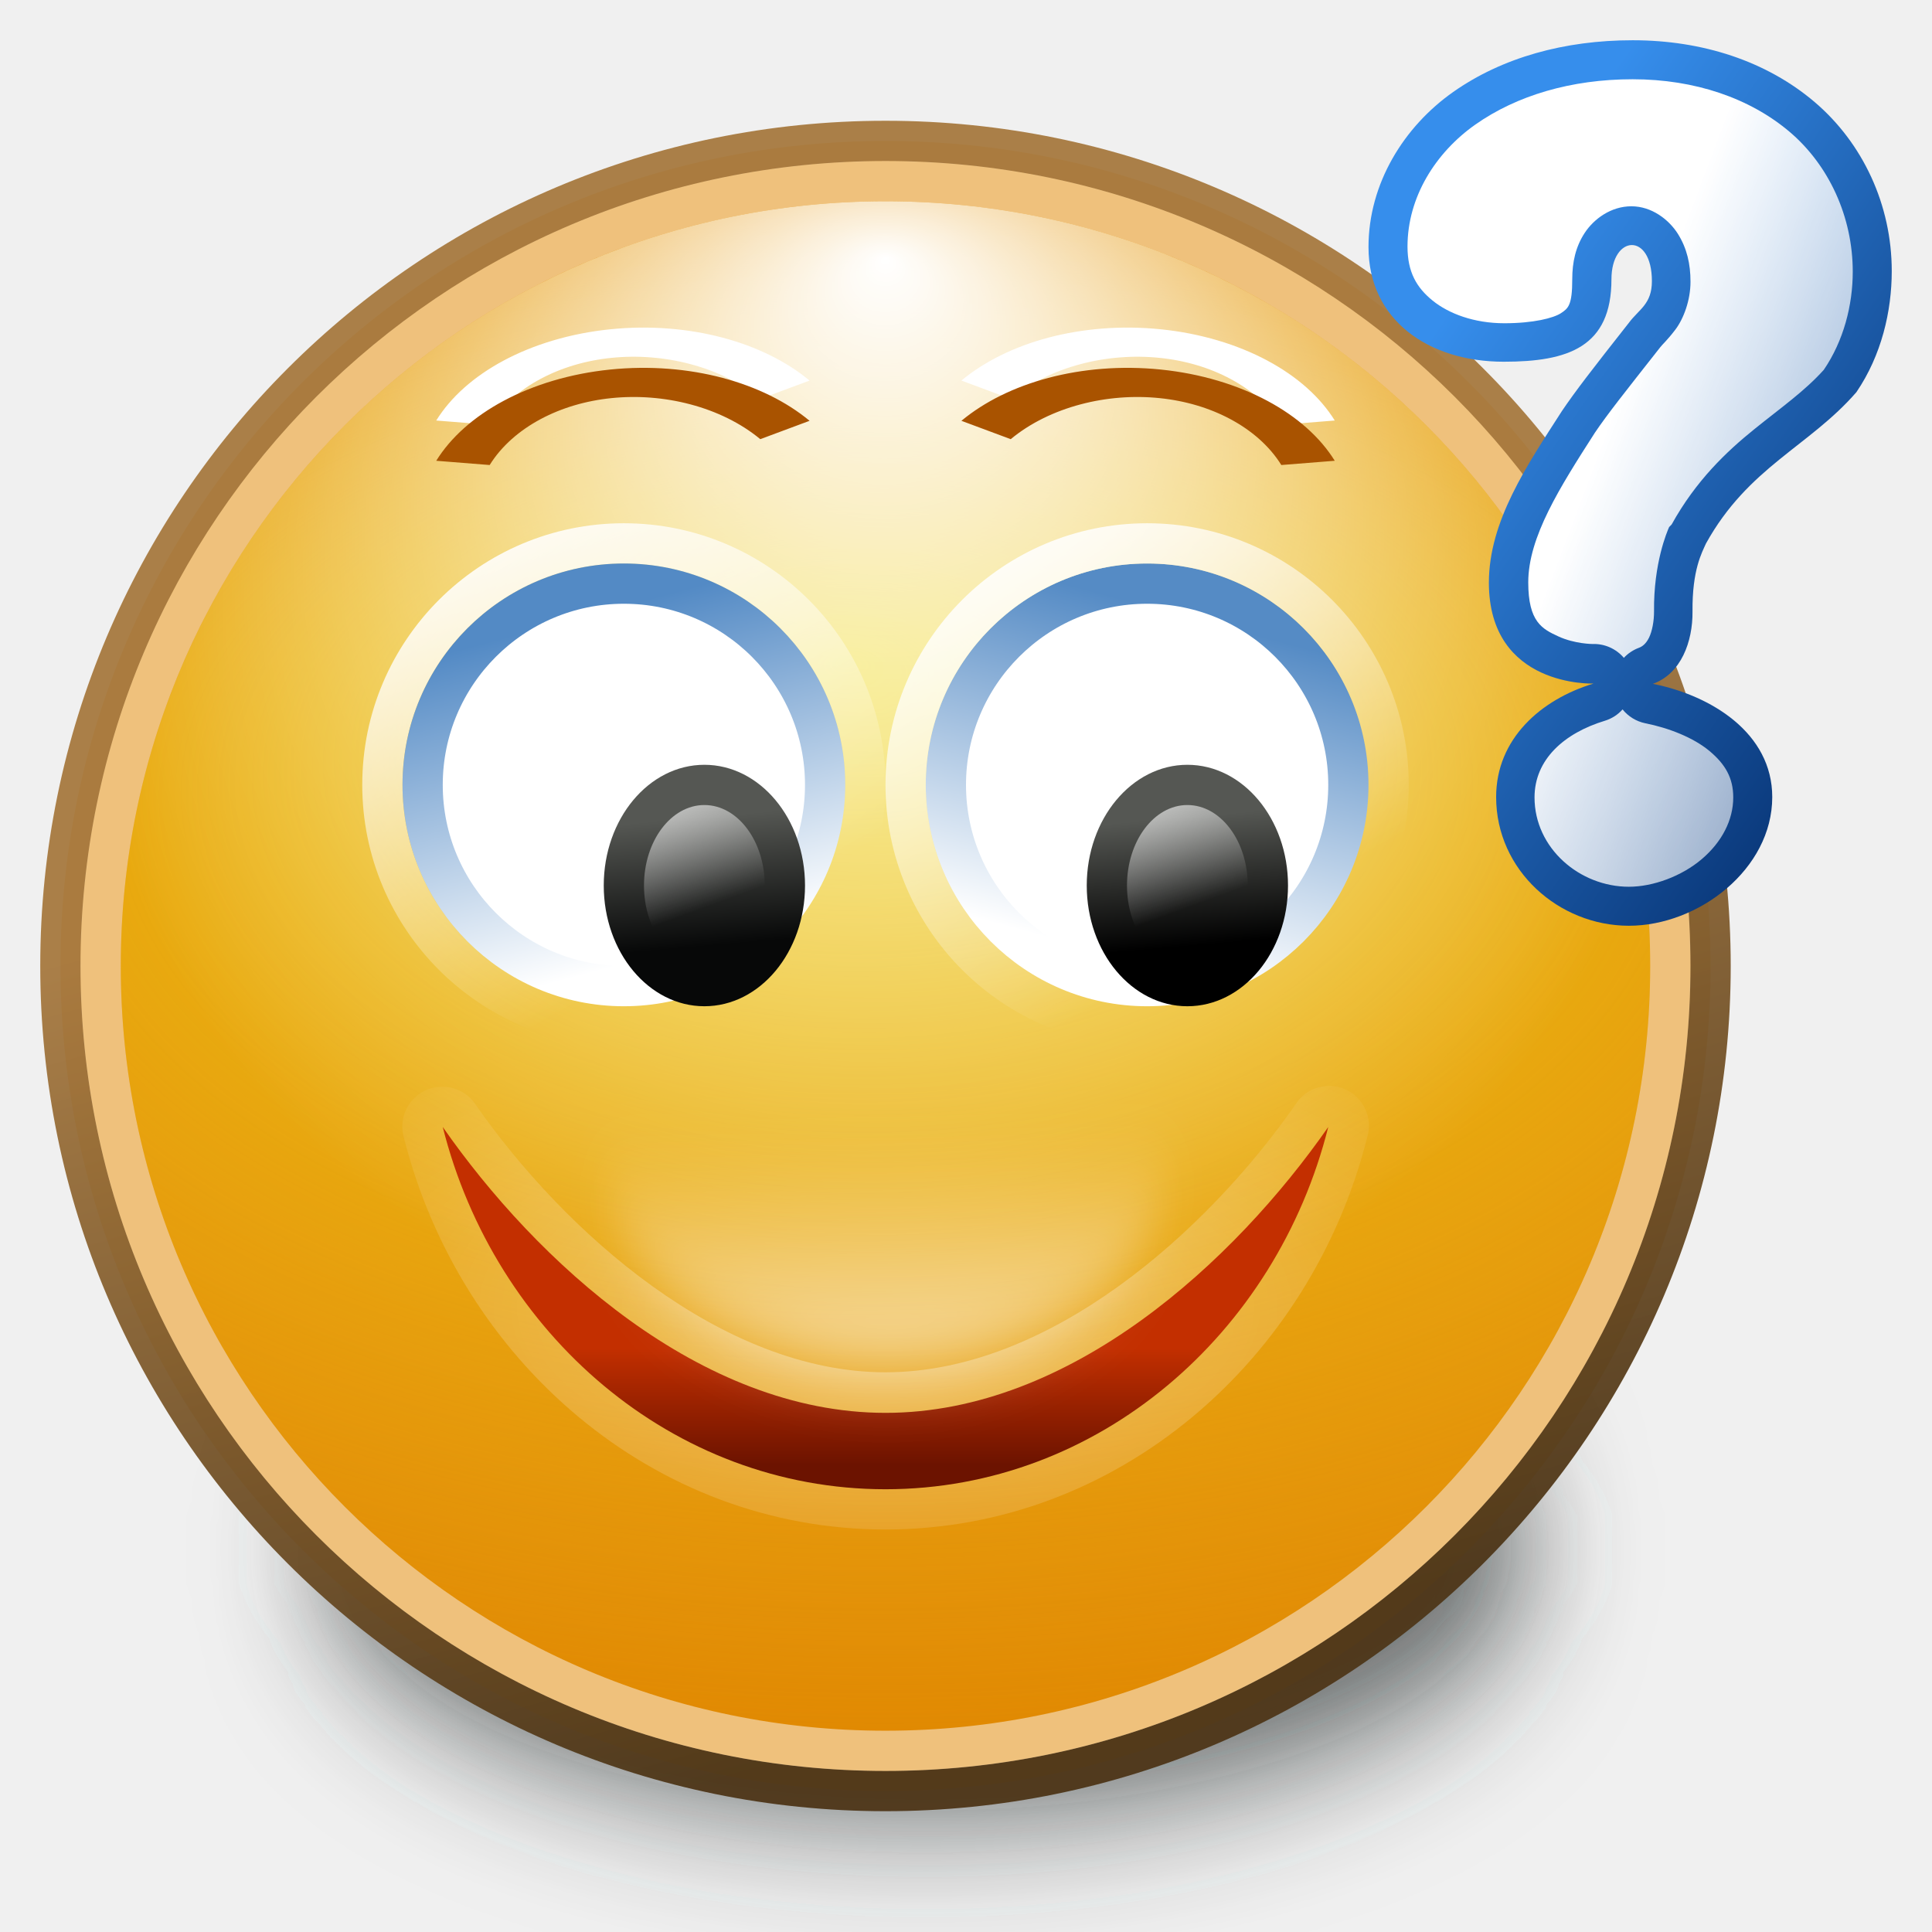
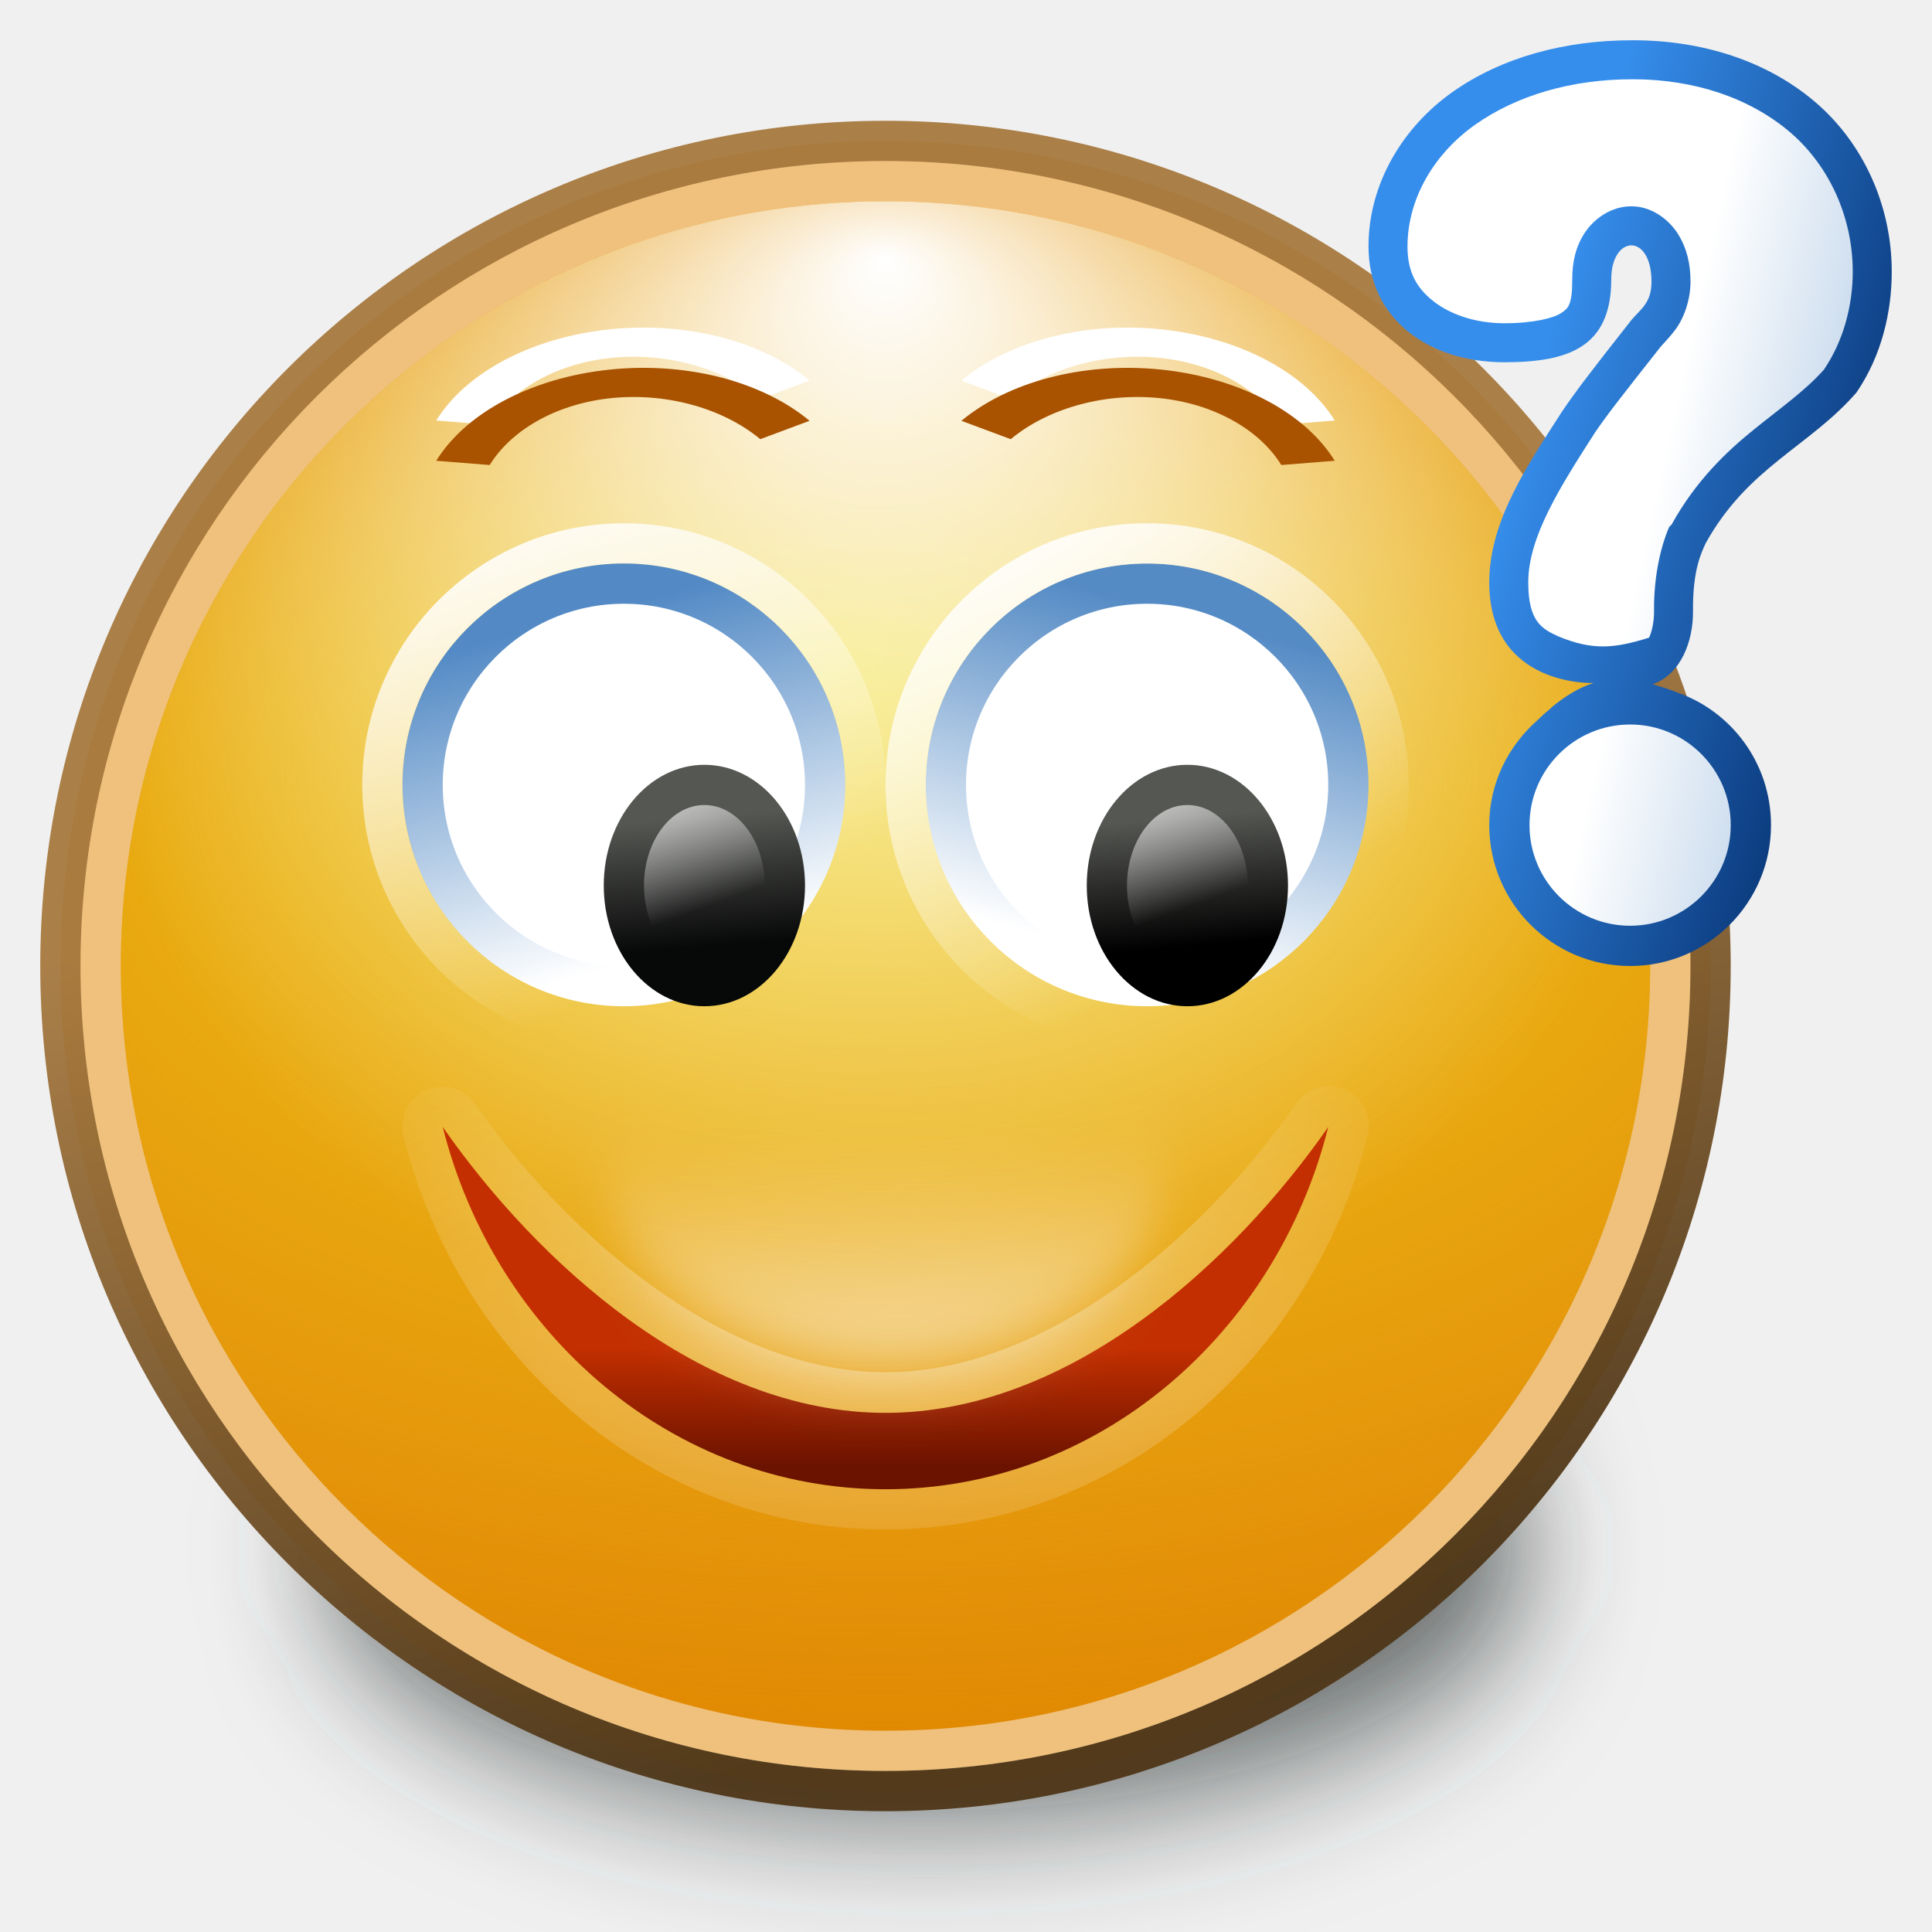
<svg xmlns="http://www.w3.org/2000/svg" xmlns:xlink="http://www.w3.org/1999/xlink" width="48" height="48" id="svg2" version="1.0">
  <defs id="defs4">
+     <linearGradient id="linearGradient8711">
+       <stop style="stop-color:#a5c2e1;stop-opacity:1" offset="0" id="stop8713" />
+       <stop style="stop-color:#ffffff;stop-opacity:1" offset="1" id="stop8715" />
+     </linearGradient>
    <linearGradient id="linearGradient11586">
      <stop style="stop-color:#ffffff;stop-opacity:1;" offset="0" id="stop11588" />
      <stop style="stop-color:#ffffff;stop-opacity:0;" offset="1" id="stop11590" />
    </linearGradient>
    <linearGradient id="linearGradient11570">
      <stop style="stop-color:#0a387a;stop-opacity:1" offset="0" id="stop11572" />
      <stop style="stop-color:#368eec;stop-opacity:1" offset="1" id="stop11574" />
    </linearGradient>
    <linearGradient id="linearGradient11493">
      <stop id="stop11495" offset="0" style="stop-color:#555753;stop-opacity:1" />
      <stop id="stop11497" offset="1" style="stop-color:#070808;stop-opacity:1" />
    </linearGradient>
    <linearGradient id="linearGradient11487">
      <stop id="stop11489" offset="0" style="stop-color:#538ac5;stop-opacity:1" />
      <stop id="stop11491" offset="1" style="stop-color:#ffffff;stop-opacity:1" />
    </linearGradient>
    <linearGradient id="linearGradient11474">
      <stop style="stop-color:#558bc5;stop-opacity:1" offset="0" id="stop11476" />
      <stop style="stop-color:#ffffff;stop-opacity:1" offset="1" id="stop11478" />
    </linearGradient>
    <linearGradient id="linearGradient11418">
      <stop style="stop-color:#ffffff;stop-opacity:1;" offset="0" id="stop11420" />
      <stop style="stop-color:#ffffff;stop-opacity:0;" offset="1" id="stop11422" />
    </linearGradient>
    <linearGradient id="linearGradient11333">
      <stop style="stop-color:#ffffff;stop-opacity:1;" offset="0" id="stop11335" />
      <stop style="stop-color:#ffffff;stop-opacity:0;" offset="1" id="stop11337" />
    </linearGradient>
    <linearGradient id="linearGradient11316">
      <stop id="stop11318" offset="0" style="stop-color:#edd400;stop-opacity:1" />
      <stop id="stop11320" offset="1" style="stop-color:#f6c93b;stop-opacity:0;" />
    </linearGradient>
    <linearGradient id="linearGradient11304">
      <stop style="stop-color:#ffffff;stop-opacity:1;" offset="0" id="stop11306" />
      <stop style="stop-color:#ffffff;stop-opacity:0;" offset="1" id="stop11308" />
    </linearGradient>
    <linearGradient id="linearGradient11292">
      <stop style="stop-color:#ffffff;stop-opacity:1;" offset="0" id="stop11294" />
      <stop style="stop-color:#ffffff;stop-opacity:0;" offset="1" id="stop11296" />
    </linearGradient>
    <linearGradient id="linearGradient11259">
      <stop style="stop-color:#ffffff;stop-opacity:1;" offset="0" id="stop11261" />
      <stop style="stop-color:#ffffff;stop-opacity:0;" offset="1" id="stop11263" />
    </linearGradient>
    <linearGradient id="linearGradient11241">
      <stop style="stop-color:#4f381b;stop-opacity:0.973" offset="0" id="stop11243" />
      <stop style="stop-color:#a87b42;stop-opacity:0.961" offset="1" id="stop11245" />
    </linearGradient>
    <linearGradient id="linearGradient11208">
      <stop style="stop-color:#c32f00;stop-opacity:1" offset="0" id="stop11210" />
      <stop style="stop-color:#6c1300;stop-opacity:1" offset="1" id="stop11212" />
    </linearGradient>
    <linearGradient id="linearGradient11196">
      <stop style="stop-color:#555753;stop-opacity:1" offset="0" id="stop11198" />
      <stop style="stop-color:#000000;stop-opacity:1" offset="1" id="stop11200" />
    </linearGradient>
    <linearGradient xlink:href="#linearGradient11241" id="linearGradient10406" gradientUnits="userSpaceOnUse" x1="14.366" y1="19.516" x2="11.215" y2="8.226" />
    <linearGradient xlink:href="#linearGradient11493" id="linearGradient11202" x1="9.707" y1="8.55" x2="9.988" y2="10.592" gradientUnits="userSpaceOnUse" />
    <linearGradient xlink:href="#linearGradient11196" id="linearGradient11206" gradientUnits="userSpaceOnUse" x1="9.707" y1="8.55" x2="9.988" y2="10.592" />
    <linearGradient xlink:href="#linearGradient11208" id="linearGradient11214" x1="22.92" y1="33.492" x2="22.92" y2="36.403" gradientUnits="userSpaceOnUse" gradientTransform="matrix(-1,0,0,1,45.99993,1.885788e-7)" />
    <radialGradient xlink:href="#linearGradient11316" id="radialGradient11271" gradientUnits="userSpaceOnUse" gradientTransform="matrix(1.877138,9.6878354e-8,-5.330884e-8,1.089308,-10.4827,-2.64286)" cx="11.874" cy="12.147" fx="11.594" fy="8.866" r="9.975" />
    <radialGradient xlink:href="#linearGradient11292" id="radialGradient11298" cx="24.003" cy="34.706" fx="24.003" fy="34.706" r="12.134" gradientTransform="matrix(1.520818,0,0,0.7073167,-12.50149,7.941679)" gradientUnits="userSpaceOnUse" />
    <linearGradient xlink:href="#linearGradient11304" id="linearGradient11310" x1="8.953" y1="6.264" x2="10.733" y2="9.653" gradientUnits="userSpaceOnUse" />
    <linearGradient xlink:href="#linearGradient11304" id="linearGradient11314" gradientUnits="userSpaceOnUse" x1="8.953" y1="6.264" x2="10.733" y2="9.653" />
    <radialGradient xlink:href="#linearGradient11259" id="radialGradient11327" gradientUnits="userSpaceOnUse" gradientTransform="matrix(1.023438,0,0,0.8870879,-0.2709505,0.7064648)" cx="11.736" cy="7.369" fx="11.801" fy="1.173" r="9.975" />
    <linearGradient xlink:href="#linearGradient11333" id="linearGradient11339" x1="14.688" y1="11.875" x2="20.688" y2="22.562" gradientUnits="userSpaceOnUse" gradientTransform="translate(-2.000068,1.885788e-7)" />
    <linearGradient xlink:href="#linearGradient11333" id="linearGradient11343" gradientUnits="userSpaceOnUse" x1="14.688" y1="11.875" x2="20.688" y2="22.562" gradientTransform="translate(10.99993,1.885788e-7)" />
    <linearGradient xlink:href="#linearGradient11418" id="linearGradient11424" x1="22.915" y1="34.797" x2="22.855" y2="29.836" gradientUnits="userSpaceOnUse" />
    <filter id="filter11462" x="-0.079" width="1.158" y="-0.191" height="1.383">
      <feGaussianBlur stdDeviation="0.448" id="feGaussianBlur11464" />
    </filter>
    <linearGradient xlink:href="#linearGradient11487" id="linearGradient11480" x1="14.729" y1="15.786" x2="16.958" y2="24.104" gradientUnits="userSpaceOnUse" gradientTransform="translate(-2.000068,1.885788e-7)" />
    <filter id="filter11503" x="-0.117" width="1.234" y="-0.328" height="1.657">
      <feGaussianBlur stdDeviation="0.648" id="feGaussianBlur11505" />
    </filter>
    <linearGradient xlink:href="#linearGradient11474" id="linearGradient11507" gradientUnits="userSpaceOnUse" gradientTransform="matrix(-1,0,0,1,45.99993,1.885788e-7)" x1="14.729" y1="15.786" x2="16.958" y2="24.104" />
    <linearGradient xlink:href="#linearGradient11570" id="linearGradient11576" x1="48.14" y1="17.348" x2="36.31" y2="9.233" gradientUnits="userSpaceOnUse" gradientTransform="translate(0,-2)" />
-     <linearGradient xlink:href="#linearGradient11586" id="linearGradient11592" x1="39.705" y1="13.249" x2="54.782" y2="18.95" gradientUnits="userSpaceOnUse" />
+     <linearGradient xlink:href="#linearGradient11586" id="linearGradient11592" x1="43.267" y1="14" x2="54.782" y2="18.95" gradientUnits="userSpaceOnUse" />
+     <linearGradient xlink:href="#linearGradient11570" id="linearGradient8706" gradientUnits="userSpaceOnUse" gradientTransform="translate(0,-2)" x1="46.203" y1="17.036" x2="37.248" y2="14.5" />
+     <linearGradient xlink:href="#linearGradient11586" id="linearGradient8708" gradientUnits="userSpaceOnUse" x1="43.267" y1="14" x2="54.782" y2="18.95" gradientTransform="translate(0,-2)" />
+     <linearGradient xlink:href="#linearGradient8711" id="linearGradient8717" x1="47.873" y1="13.987" x2="41.068" y2="12.484" gradientUnits="userSpaceOnUse" />
  </defs>
  <g id="layer1">
    <path transform="matrix(2.257367,0,0,2.74546,-1.263726,9.788963)" d="M 17.394,10.458 A 6.645,2.368 0 1 1 4.104,10.458 A 6.645,2.368 0 1 1 17.394,10.458 z" id="path17958" style="opacity:0.734;fill:#2e3436;fill-opacity:1;stroke:none;stroke-width:1;stroke-miterlimit:4;stroke-dasharray:none;stroke-opacity:1;display:inline;filter:url(#filter11503);enable-background:new" />
    <path transform="matrix(2.054954,0,0,2.05491,-2.261179,1.430438)" d="M 21.781,10.983 A 9.975,9.975 0 1 1 1.831,10.983 A 9.975,9.975 0 1 1 21.781,10.983 z" id="path17960" style="opacity:1;fill:#e08700;fill-opacity:1;stroke:url(#linearGradient10406);stroke-width:0.488;stroke-miterlimit:4;stroke-dasharray:none;stroke-opacity:1;display:inline;enable-background:new" />
    <path transform="matrix(1.904713,0,0,1.904713,-0.4874115,3.080492)" d="M 21.781,10.983 A 9.975,9.975 0 1 1 1.831,10.983 A 9.975,9.975 0 1 1 21.781,10.983 z" id="path11247" style="opacity:1;fill:url(#radialGradient11271);fill-opacity:1;stroke:none;stroke-width:0.512;stroke-miterlimit:4;stroke-dasharray:none;stroke-opacity:1;display:inline;enable-background:new" />
    <path transform="matrix(1.904713,0,0,1.904713,-0.4874115,3.080492)" d="M 21.781,10.983 A 9.975,9.975 0 1 1 1.831,10.983 A 9.975,9.975 0 1 1 21.781,10.983 z" id="path11257" style="opacity:1;fill:url(#radialGradient11327);fill-opacity:1;stroke:none;stroke-width:0.512;stroke-miterlimit:4;stroke-dasharray:none;stroke-opacity:1;display:inline;enable-background:new" />
    <path id="path11329" d="M 21.5,19.5 C 21.5,22.812 18.812,25.5 15.5,25.5 C 12.188,25.5 9.5,22.812 9.5,19.5 C 9.5,16.188 12.188,13.5 15.5,13.5 C 18.812,13.5 21.5,16.188 21.5,19.5 z" style="opacity:1;fill:none;fill-opacity:1;stroke:url(#linearGradient11339);stroke-width:1;stroke-miterlimit:4;stroke-opacity:1;display:inline;enable-background:new" />
    <path transform="matrix(1.954837,0,0,-1.954837,-1.079184,45.47002)" d="M 21.781,10.983 A 9.975,9.975 0 1 1 1.831,10.983 A 9.975,9.975 0 1 1 21.781,10.983 z" id="path17964" style="opacity:0.487;fill:none;fill-opacity:1;stroke:#ffffff;stroke-width:0.512;stroke-miterlimit:4;stroke-dasharray:none;stroke-opacity:1;display:inline;enable-background:new" />
    <path id="path17966" d="M 20.5,19.5 C 20.5,22.26 18.26,24.5 15.5,24.5 C 12.74,24.5 10.5,22.26 10.5,19.5 C 10.5,16.74 12.74,14.5 15.5,14.5 C 18.26,14.5 20.5,16.74 20.5,19.5 z" style="opacity:1;fill:#ffffff;fill-opacity:1;stroke:url(#linearGradient11480);stroke-width:1;stroke-miterlimit:4;stroke-opacity:1;display:inline;enable-background:new" />
    <path transform="matrix(2.436799,0,0,1.545287,-6.153848,7.083844)" d="M 10.733,9.653 A 1.026,1.941 0 1 1 8.681,9.653 A 1.026,1.941 0 1 1 10.733,9.653 z" id="path17968" style="opacity:1;fill:url(#linearGradient11202);fill-opacity:1;stroke:none;stroke-width:0.986;stroke-miterlimit:4;stroke-dasharray:none;stroke-opacity:1;display:inline;enable-background:new" />
    <path style="opacity:0.37;fill:url(#radialGradient11298);fill-opacity:1;stroke:none;stroke-width:1;stroke-miterlimit:4;stroke-dasharray:none;stroke-opacity:1;display:inline;enable-background:new" id="path11288" d="M 12.969,27 C 12.663,27.005 12.377,27.151 12.194,27.395 C 12.01,27.64 11.95,27.955 12.031,28.25 C 13.423,33.792 18.231,38 24,38 C 29.769,38 34.577,33.792 35.969,28.25 C 36.11,27.777 35.881,27.273 35.432,27.068 C 34.983,26.864 34.452,27.021 34.188,27.438 C 31.98,30.607 28.072,34.094 24,34.094 C 19.928,34.094 16.02,30.607 13.812,27.438 C 13.624,27.157 13.306,26.992 12.969,27 L 12.969,27 z" transform="translate(-2.000068,1.885788e-7)" />
    <path id="path17974" d="M 11,28 C 12.29,33.138 16.712,37 22,37 C 27.288,37 31.71,33.138 33,28 C 30.682,31.327 26.61,35.102 22,35.102 C 17.39,35.102 13.318,31.327 11,28 z" style="opacity:1;fill:url(#linearGradient11214);fill-opacity:1;stroke:none;stroke-width:1;stroke-miterlimit:4;stroke-dasharray:none;stroke-opacity:1;display:inline;enable-background:new" />
    <path transform="matrix(3.738074,0.6989293,-0.7062659,1.839284,3.529781,-10.96844)" d="M 7.213,8.487 A 1.228,1.741 0 0 1 9.288,8.143" id="path11325" style="opacity:1;fill:none;fill-opacity:1;stroke:#ffffff;stroke-width:0.368;stroke-miterlimit:4;stroke-dasharray:none;stroke-opacity:1;display:inline;enable-background:new" />
    <path transform="matrix(3.738074,0.6989296,-0.7062659,1.839285,3.529781,-9.968448)" d="M 7.213,8.487 A 1.228,1.741 0 0 1 9.288,8.143" id="path17976" style="opacity:1;fill:none;fill-opacity:1;stroke:#a95300;stroke-width:0.368;stroke-miterlimit:4;stroke-dasharray:none;stroke-opacity:1;display:inline;enable-background:new" />
    <path transform="matrix(-3.738074,0.6989293,0.7062659,1.839284,40.47008,-10.96844)" d="M 7.213,8.487 A 1.228,1.741 0 0 1 9.288,8.143" id="path11323" style="opacity:1;fill:none;fill-opacity:1;stroke:#ffffff;stroke-width:0.368;stroke-miterlimit:4;stroke-dasharray:none;stroke-opacity:1;display:inline;enable-background:new" />
    <path transform="matrix(-3.738074,0.6989293,0.7062659,1.839284,40.47008,-9.968438)" d="M 7.213,8.487 A 1.228,1.741 0 0 1 9.288,8.143" id="path17978" style="opacity:1;fill:none;fill-opacity:1;stroke:#a95300;stroke-width:0.368;stroke-miterlimit:4;stroke-dasharray:none;stroke-opacity:1;display:inline;enable-background:new" />
    <path id="path11482" d="M 23.5,19.5 C 23.5,22.26 25.74,24.5 28.5,24.5 C 31.26,24.5 33.5,22.26 33.5,19.5 C 33.5,16.74 31.26,14.5 28.5,14.5 C 25.74,14.5 23.5,16.74 23.5,19.5 z" style="opacity:1;fill:#ffffff;fill-opacity:1;stroke:url(#linearGradient11507);stroke-width:1;stroke-miterlimit:4;stroke-opacity:1;display:inline;enable-background:new" />
    <path transform="matrix(2.436799,0,0,1.545287,5.846151,7.083844)" d="M 10.733,9.653 A 1.026,1.941 0 1 1 8.681,9.653 A 1.026,1.941 0 1 1 10.733,9.653 z" id="path11204" style="opacity:1;fill:url(#linearGradient11206);fill-opacity:1;stroke:none;stroke-width:0.986;stroke-miterlimit:4;stroke-dasharray:none;stroke-opacity:1;display:inline;enable-background:new" />
    <path transform="matrix(1.462079,0,0,1.030191,3.307689,12.0559)" d="M 10.733,9.653 A 1.026,1.941 0 1 1 8.681,9.653 A 1.026,1.941 0 1 1 10.733,9.653 z" id="path11300" style="opacity:1;fill:url(#linearGradient11310);fill-opacity:1;stroke:none;stroke-width:0.986;stroke-miterlimit:4;stroke-dasharray:none;stroke-opacity:1;display:inline;enable-background:new" />
    <path transform="matrix(1.462079,0,0,1.030191,15.30769,12.0559)" d="M 10.733,9.653 A 1.026,1.941 0 1 1 8.681,9.653 A 1.026,1.941 0 1 1 10.733,9.653 z" id="path11312" style="opacity:1;fill:url(#linearGradient11314);fill-opacity:1;stroke:none;stroke-width:0.986;stroke-miterlimit:4;stroke-dasharray:none;stroke-opacity:1;display:inline;enable-background:new" />
    <path id="path11341" d="M 34.5,19.5 C 34.5,22.812 31.812,25.5 28.5,25.5 C 25.188,25.5 22.5,22.812 22.5,19.5 C 22.5,16.188 25.188,13.5 28.5,13.5 C 31.812,13.5 34.5,16.188 34.5,19.5 z" style="opacity:1;fill:none;fill-opacity:1;stroke:url(#linearGradient11343);stroke-width:1;stroke-miterlimit:4;stroke-opacity:1;display:inline;enable-background:new" />
    <path style="opacity:1;fill:url(#linearGradient11424);fill-opacity:1;fill-rule:nonzero;stroke:none;stroke-width:1;stroke-linecap:square;stroke-linejoin:miter;marker:none;marker-start:none;marker-mid:none;marker-end:none;stroke-miterlimit:4;stroke-dasharray:none;stroke-dashoffset:0;stroke-opacity:1;visibility:visible;display:inline;overflow:visible;filter:url(#filter11462);enable-background:accumulate" id="path11416" d="M 30.062,30.188 A 6.812,2.812 0 1 1 16.438,30.188 A 6.812,2.812 0 1 1 30.062,30.188 z" transform="matrix(1.027523,0,0,1.777778,-1.889976,-24.66667)" />
-     <path style="font-size:19.039px;font-style:normal;font-variant:normal;font-weight:normal;font-stretch:normal;text-align:start;line-height:125%;writing-mode:lr-tb;text-anchor:start;fill:url(#linearGradient11576);fill-opacity:1;stroke:none;stroke-width:1.556px;stroke-linecap:butt;stroke-linejoin:miter;stroke-opacity:1;font-family:Century Schoolbook L" d="M 40.563,1 C 38.875,1 37.325,1.426 36.104,2.285 C 34.883,3.144 34,4.556 34,6.14 C 34,7.947 35.486,8.987 37.36,8.987 C 38.958,8.987 40.036,8.624 40.036,6.938 C 40.036,5.836 41.041,5.758 41.041,6.985 C 41.041,7.558 40.72,7.681 40.469,8.02 C 39.557,9.178 39.139,9.718 38.804,10.214 C 37.945,11.552 36.991,12.944 36.991,14.476 C 36.991,17.085 39.589,16.983 39.589,16.983 C 38.286,17.378 37.171,18.353 37.171,19.803 C 37.171,21.627 38.734,23 40.469,23 C 42.202,23 44.031,21.591 44.031,19.803 C 44.031,18.209 42.511,17.277 41.065,16.99 C 41.767,16.739 42.056,15.94 42.05,15.197 C 42.039,14.149 42.289,13.721 42.384,13.504 C 43.435,11.605 44.95,11.092 46.121,9.744 C 46.745,8.828 47,7.733 47,6.735 C 47,5.086 46.279,3.553 45.085,2.536 C 43.89,1.519 42.299,1 40.563,1 z" id="path3346" />
-     <path style="font-size:19.039px;font-style:normal;font-variant:normal;font-weight:normal;font-stretch:normal;text-align:start;line-height:125%;writing-mode:lr-tb;text-anchor:start;fill:url(#linearGradient11592);fill-opacity:1;stroke:none;stroke-width:1.556px;stroke-linecap:butt;stroke-linejoin:miter;stroke-opacity:1;font-family:Century Schoolbook L" id="path11582" d="M 40.562,3.969 C 39.037,3.969 37.681,4.373 36.656,5.094 C 35.665,5.791 34.969,6.9 34.969,8.125 C 34.969,8.758 35.193,9.144 35.594,9.469 C 35.995,9.793 36.623,10.031 37.375,10.031 C 38.097,10.031 38.597,9.902 38.781,9.781 C 38.966,9.66 39.062,9.577 39.062,8.938 C 39.062,8.514 39.146,8.127 39.375,7.781 C 39.604,7.435 40.028,7.125 40.531,7.125 C 41.035,7.125 41.462,7.453 41.688,7.812 C 41.913,8.172 42,8.561 42,9 C 42,9.463 41.827,9.921 41.625,10.188 C 41.423,10.454 41.293,10.566 41.25,10.625 C 40.341,11.78 39.935,12.291 39.625,12.75 C 38.753,14.108 37.969,15.342 37.969,16.469 C 37.969,17.45 38.315,17.627 38.719,17.812 C 39.122,17.998 39.562,18 39.562,18 C 39.862,17.989 40.15,18.115 40.344,18.344 C 40.448,18.232 40.576,18.147 40.719,18.094 C 40.795,18.066 40.89,18.003 40.969,17.844 C 41.048,17.684 41.096,17.424 41.094,17.188 C 41.081,15.994 41.418,15.209 41.469,15.094 C 41.489,15.072 41.509,15.051 41.531,15.031 C 42.136,13.938 42.896,13.218 43.594,12.656 C 44.265,12.115 44.835,11.718 45.312,11.188 C 45.803,10.468 46.031,9.585 46.031,8.75 C 46.031,7.382 45.435,6.104 44.469,5.281 C 43.478,4.438 42.106,3.969 40.562,3.969 z M 40.312,19.625 C 40.195,19.757 40.044,19.854 39.875,19.906 C 38.858,20.215 38.125,20.871 38.125,21.812 C 38.125,23.073 39.246,24.031 40.469,24.031 C 41.073,24.031 41.781,23.769 42.281,23.344 C 42.781,22.918 43.062,22.373 43.062,21.812 C 43.062,21.326 42.865,20.987 42.469,20.656 C 42.072,20.326 41.464,20.086 40.875,19.969 C 40.653,19.923 40.454,19.801 40.312,19.625 z" transform="translate(0,-2)" />
+     <path style="font-size:19.039px;font-style:normal;font-variant:normal;font-weight:normal;font-stretch:normal;text-align:start;line-height:125%;writing-mode:lr-tb;text-anchor:start;fill:url(#linearGradient8706);fill-opacity:1;stroke:none;stroke-width:1.556px;stroke-linecap:butt;stroke-linejoin:miter;stroke-opacity:1;font-family:Century Schoolbook L" d="M 40.562,1 C 38.874,1 37.315,1.423 36.094,2.281 C 34.873,3.14 34,4.542 34,6.125 C 34,7.932 35.501,9 37.375,9 C 38.973,9 40.031,8.624 40.031,6.938 C 40.031,5.836 41.031,5.774 41.031,7 C 41.031,7.573 40.72,7.692 40.469,8.031 C 39.557,9.189 39.147,9.723 38.812,10.219 C 37.953,11.557 37,12.937 37,14.469 C 37,17.078 39.594,16.969 39.594,16.969 C 39.236,17.077 38.886,17.297 38.562,17.562 C 38.551,17.57 38.543,17.586 38.531,17.594 C 38.424,17.683 38.318,17.773 38.219,17.875 C 37.48,18.517 37,19.445 37,20.5 C 37,22.432 38.568,24 40.5,24 C 42.432,24 44,22.432 44,20.5 C 44,18.958 43.011,17.653 41.625,17.188 C 41.444,17.111 41.25,17.062 41.062,17 C 41.764,16.749 42.068,15.931 42.062,15.188 C 42.051,14.14 42.28,13.716 42.375,13.5 C 43.426,11.601 44.955,11.098 46.125,9.75 C 46.75,8.834 47,7.748 47,6.75 C 47,5.101 46.288,3.548 45.094,2.531 C 43.899,1.514 42.299,1 40.562,1 z" id="path3346" />
+     <path style="font-size:19.039px;font-style:normal;font-variant:normal;font-weight:normal;font-stretch:normal;text-align:start;line-height:125%;writing-mode:lr-tb;text-anchor:start;fill:url(#linearGradient8717);fill-opacity:1;stroke:none;stroke-width:1.556px;stroke-linecap:butt;stroke-linejoin:miter;stroke-opacity:1;font-family:Century Schoolbook L" d="M 40.562 1.969 C 39.037 1.969 37.681 2.373 36.656 3.094 C 35.665 3.791 34.969 4.9 34.969 6.125 C 34.969 6.758 35.193 7.144 35.594 7.469 C 35.995 7.793 36.623 8.031 37.375 8.031 C 38.097 8.031 38.597 7.902 38.781 7.781 C 38.966 7.66 39.062 7.577 39.062 6.938 C 39.062 6.514 39.146 6.127 39.375 5.781 C 39.604 5.435 40.028 5.125 40.531 5.125 C 41.035 5.125 41.462 5.453 41.688 5.812 C 41.913 6.172 42 6.561 42 7 C 42 7.463 41.827 7.921 41.625 8.188 C 41.423 8.454 41.293 8.566 41.25 8.625 C 40.341 9.78 39.935 10.291 39.625 10.75 C 38.753 12.108 37.969 13.342 37.969 14.469 C 37.969 15.45 38.315 15.627 38.719 15.812 C 39.584 16.169 40.115 16.106 40.969 15.844 C 41.048 15.684 41.096 15.424 41.094 15.188 C 41.081 13.994 41.418 13.209 41.469 13.094 C 41.489 13.072 41.509 13.051 41.531 13.031 C 42.136 11.938 42.896 11.218 43.594 10.656 C 44.265 10.115 44.835 9.718 45.312 9.188 C 45.803 8.468 46.031 7.585 46.031 6.75 C 46.031 5.382 45.435 4.104 44.469 3.281 C 43.478 2.438 42.106 1.969 40.562 1.969 z M 40.5 18 C 39.12 18 38 19.12 38 20.5 C 38 21.88 39.12 23 40.5 23 C 41.88 23 43 21.88 43 20.5 C 43 19.12 41.88 18 40.5 18 z " id="path11582" />
  </g>
</svg>
